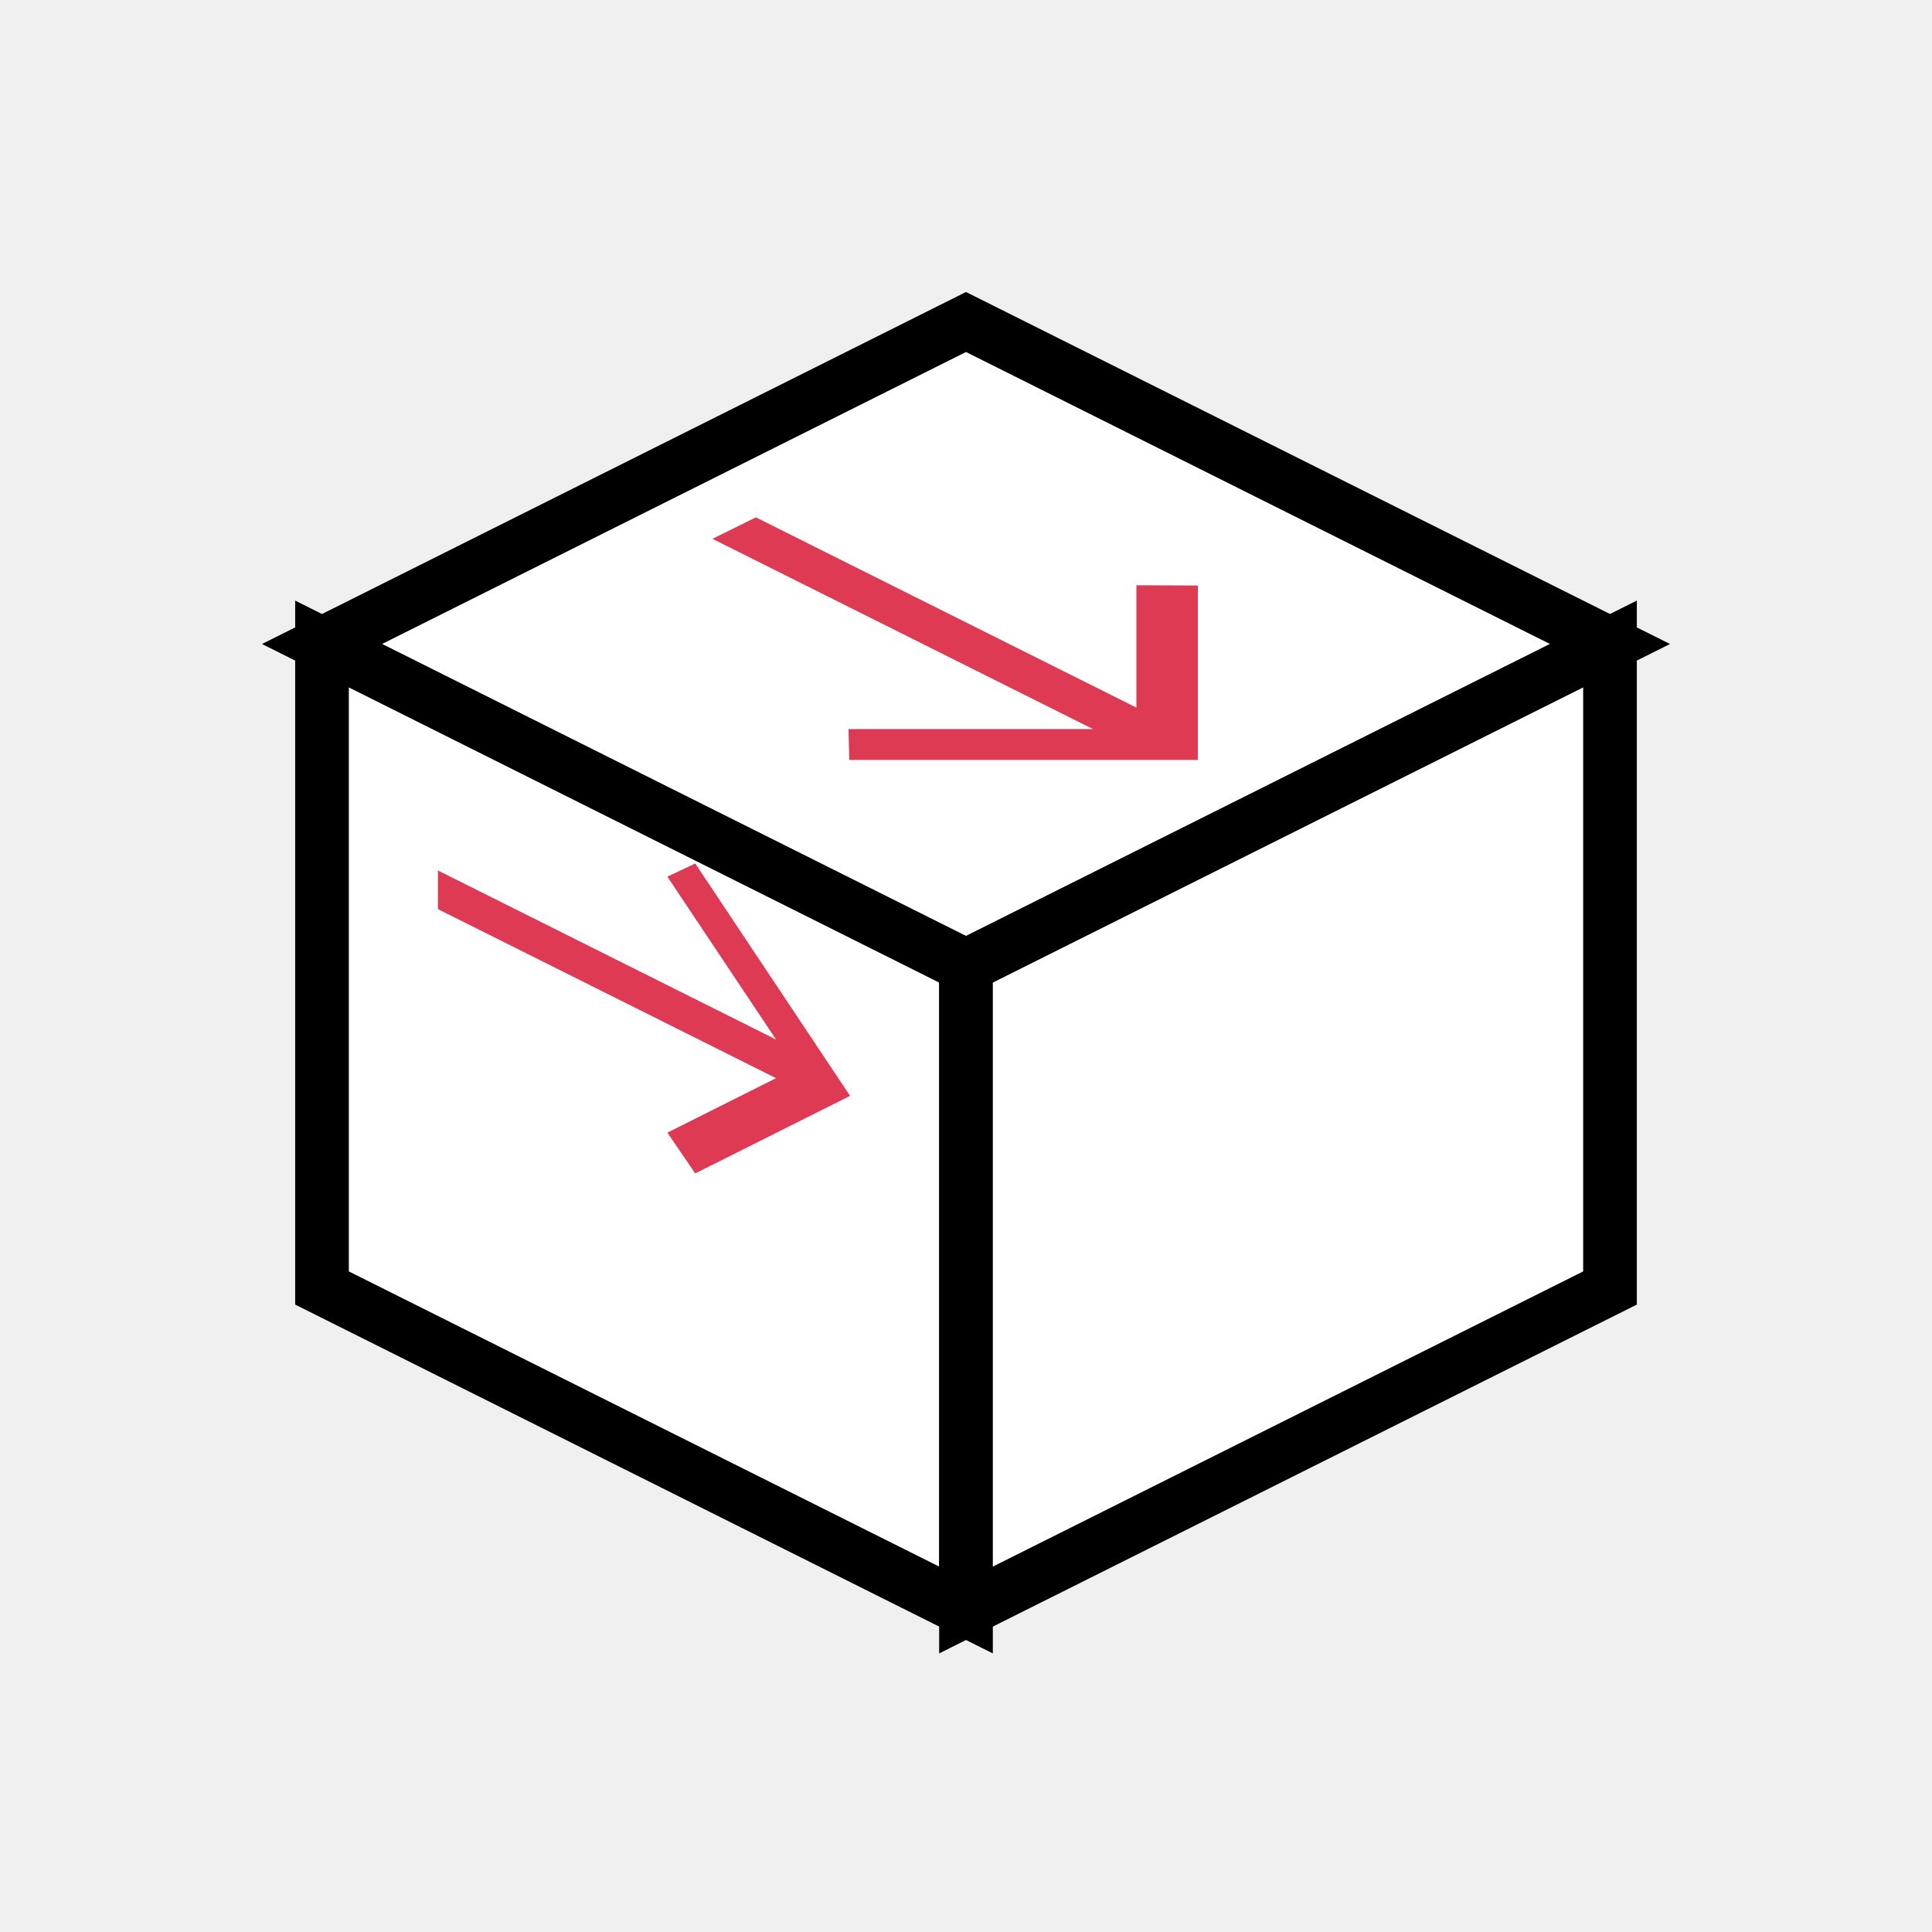
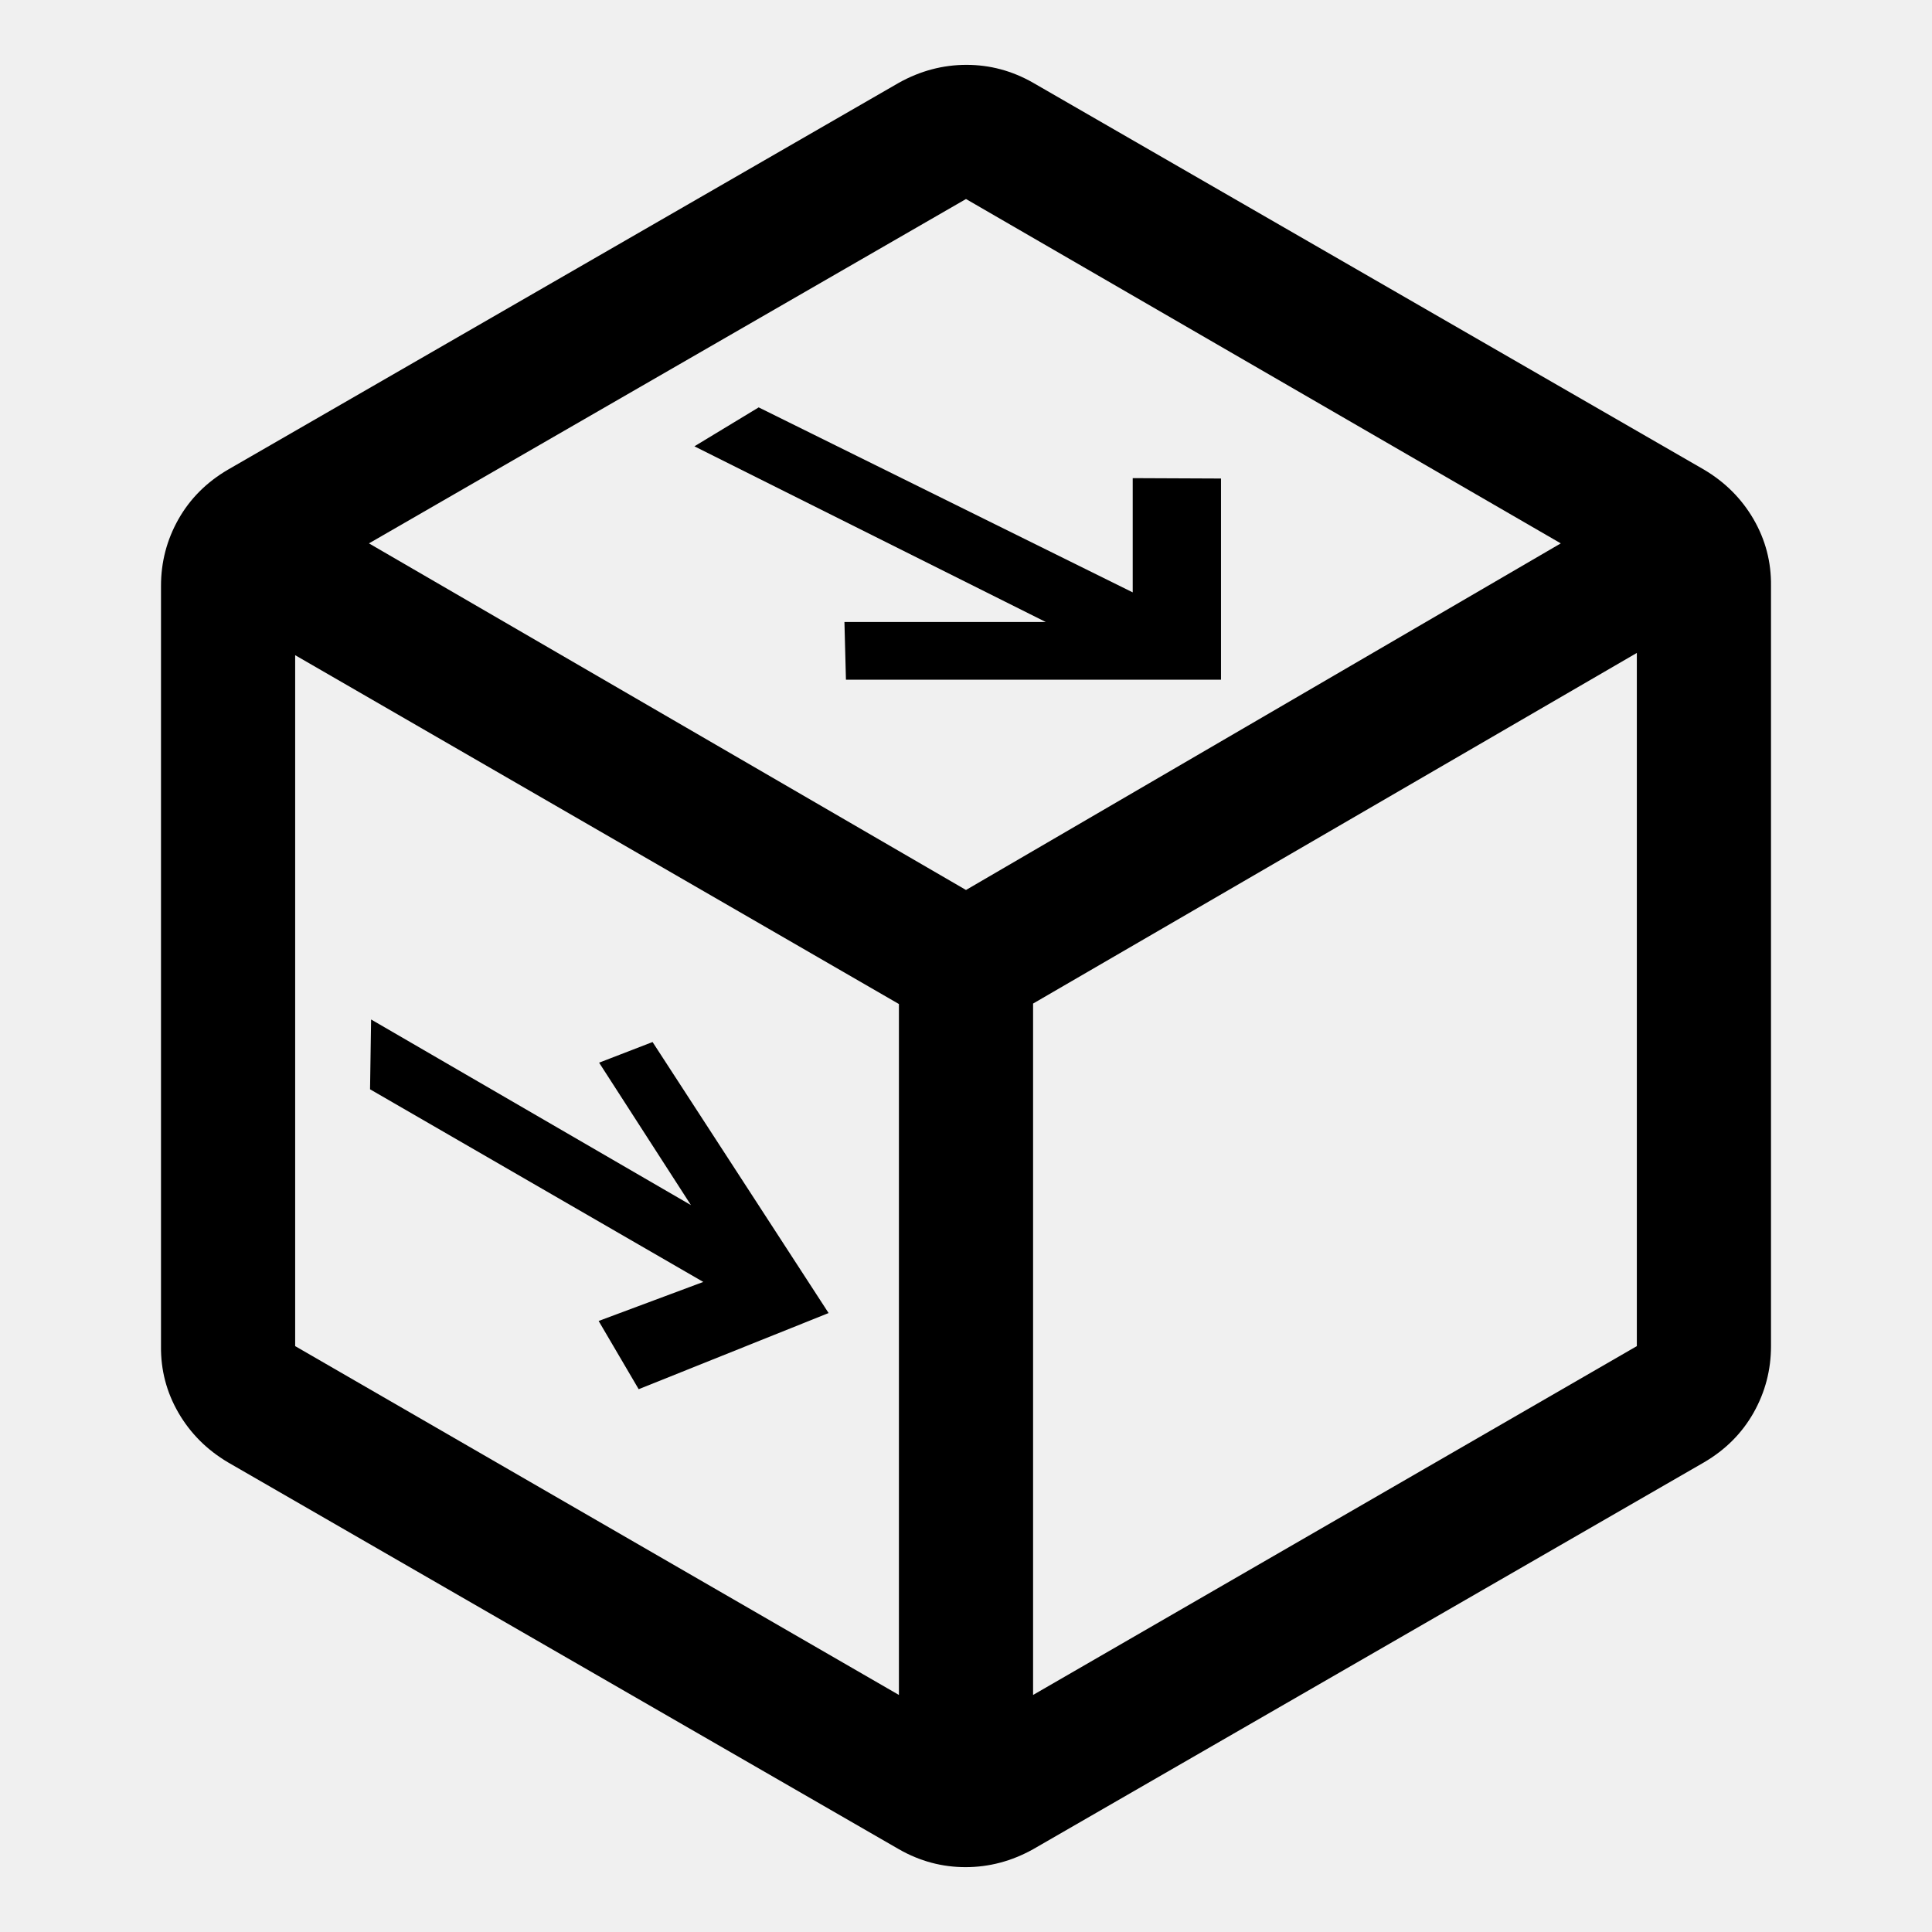
<svg xmlns="http://www.w3.org/2000/svg" viewBox="0 0 72 72">
  <defs>
    <style>
-       .cls-1{fill:#ffffff;stroke:#000000;stroke-width:2;stroke-miterlimit:10}
-       .cls-2{fill:#de3a54}
+       .cls-1{fill:#000000;stroke:#000000;stroke-miterlimit:10}
+       .cls-2{fill:#000000}
    </style>
  </defs>
  <g id="Layer_1" data-name="Layer 1">
-     <path d="M36 12 L60 24 L36 36 L12 24 Z" class="cls-1" />
-     <path d="M12 24 L36 36 L36 60 L12 48 Z" class="cls-1" />
-     <path d="M36 36 L60 24 L60 48 L36 60 Z" class="cls-1" />
-     <path d="M44.64 21.82 L44.64 28.32 L31.65 28.32 L31.62 27.17 L40.73 27.17 L26.55 20.08 L28.17 19.28 L42.35 26.37 L42.35 21.81 Z" class="cls-2" />
-     <path d="M25.91 43.73 L31.68 40.84 L25.91 32.18 L24.87 32.67 L28.92 38.74 L16.32 32.44 L16.32 33.88 L28.92 40.18 L24.87 42.21 Z" class="cls-2" />
+     <path d="M45.003 18.331 L45.003 24.831 L32.013 24.831 L31.983 23.681 L41.093 23.681 L26.913 16.591 L28.298 15.752 L42.713 22.881 L42.713 18.321 Z" class="cls-1" />
+     <path d="M24.015 51.147 L30.129 48.696 L24.121 39.446 L23.08 39.848 L27.295 46.386 L14.317 38.854 L14.295 40.309 L27.378 47.872 L23.042 49.489 Z" class="cls-1" />
+     <path d="M33.5 63.166 L33.5 37.417 L11 24.417 L11 50.166 Z M38.5 63.166 L61 50.166 L61 24.333 L38.5 37.4 Z M36 33.167 L58.166 20.25 L36 7.417 L13.75 20.25 Z M8.5 54.5 C7.711 54.033 7.095 53.416 6.65 52.65 C6.206 51.883 5.989 51.055 6 50.166 L6 21.834 C6 20.945 6.217 20.117 6.65 19.35 C7.084 18.584 7.7 17.967 8.5 17.5 L33.5 3.084 C34.3 2.639 35.139 2.417 36.017 2.417 C36.894 2.417 37.722 2.639 38.5 3.084 L63.5 17.5 C64.289 17.967 64.905 18.584 65.35 19.35 C65.794 20.117 66.011 20.945 66 21.834 L66 50.166 C66 51.055 65.783 51.883 65.35 52.65 C64.916 53.416 64.3 54.033 63.5 54.5 L38.5 68.916 C37.7 69.361 36.861 69.583 35.983 69.583 C35.106 69.583 34.278 69.361 33.5 68.916 Z M36 36 Z" class="cls-2" />
  </g>
</svg>
